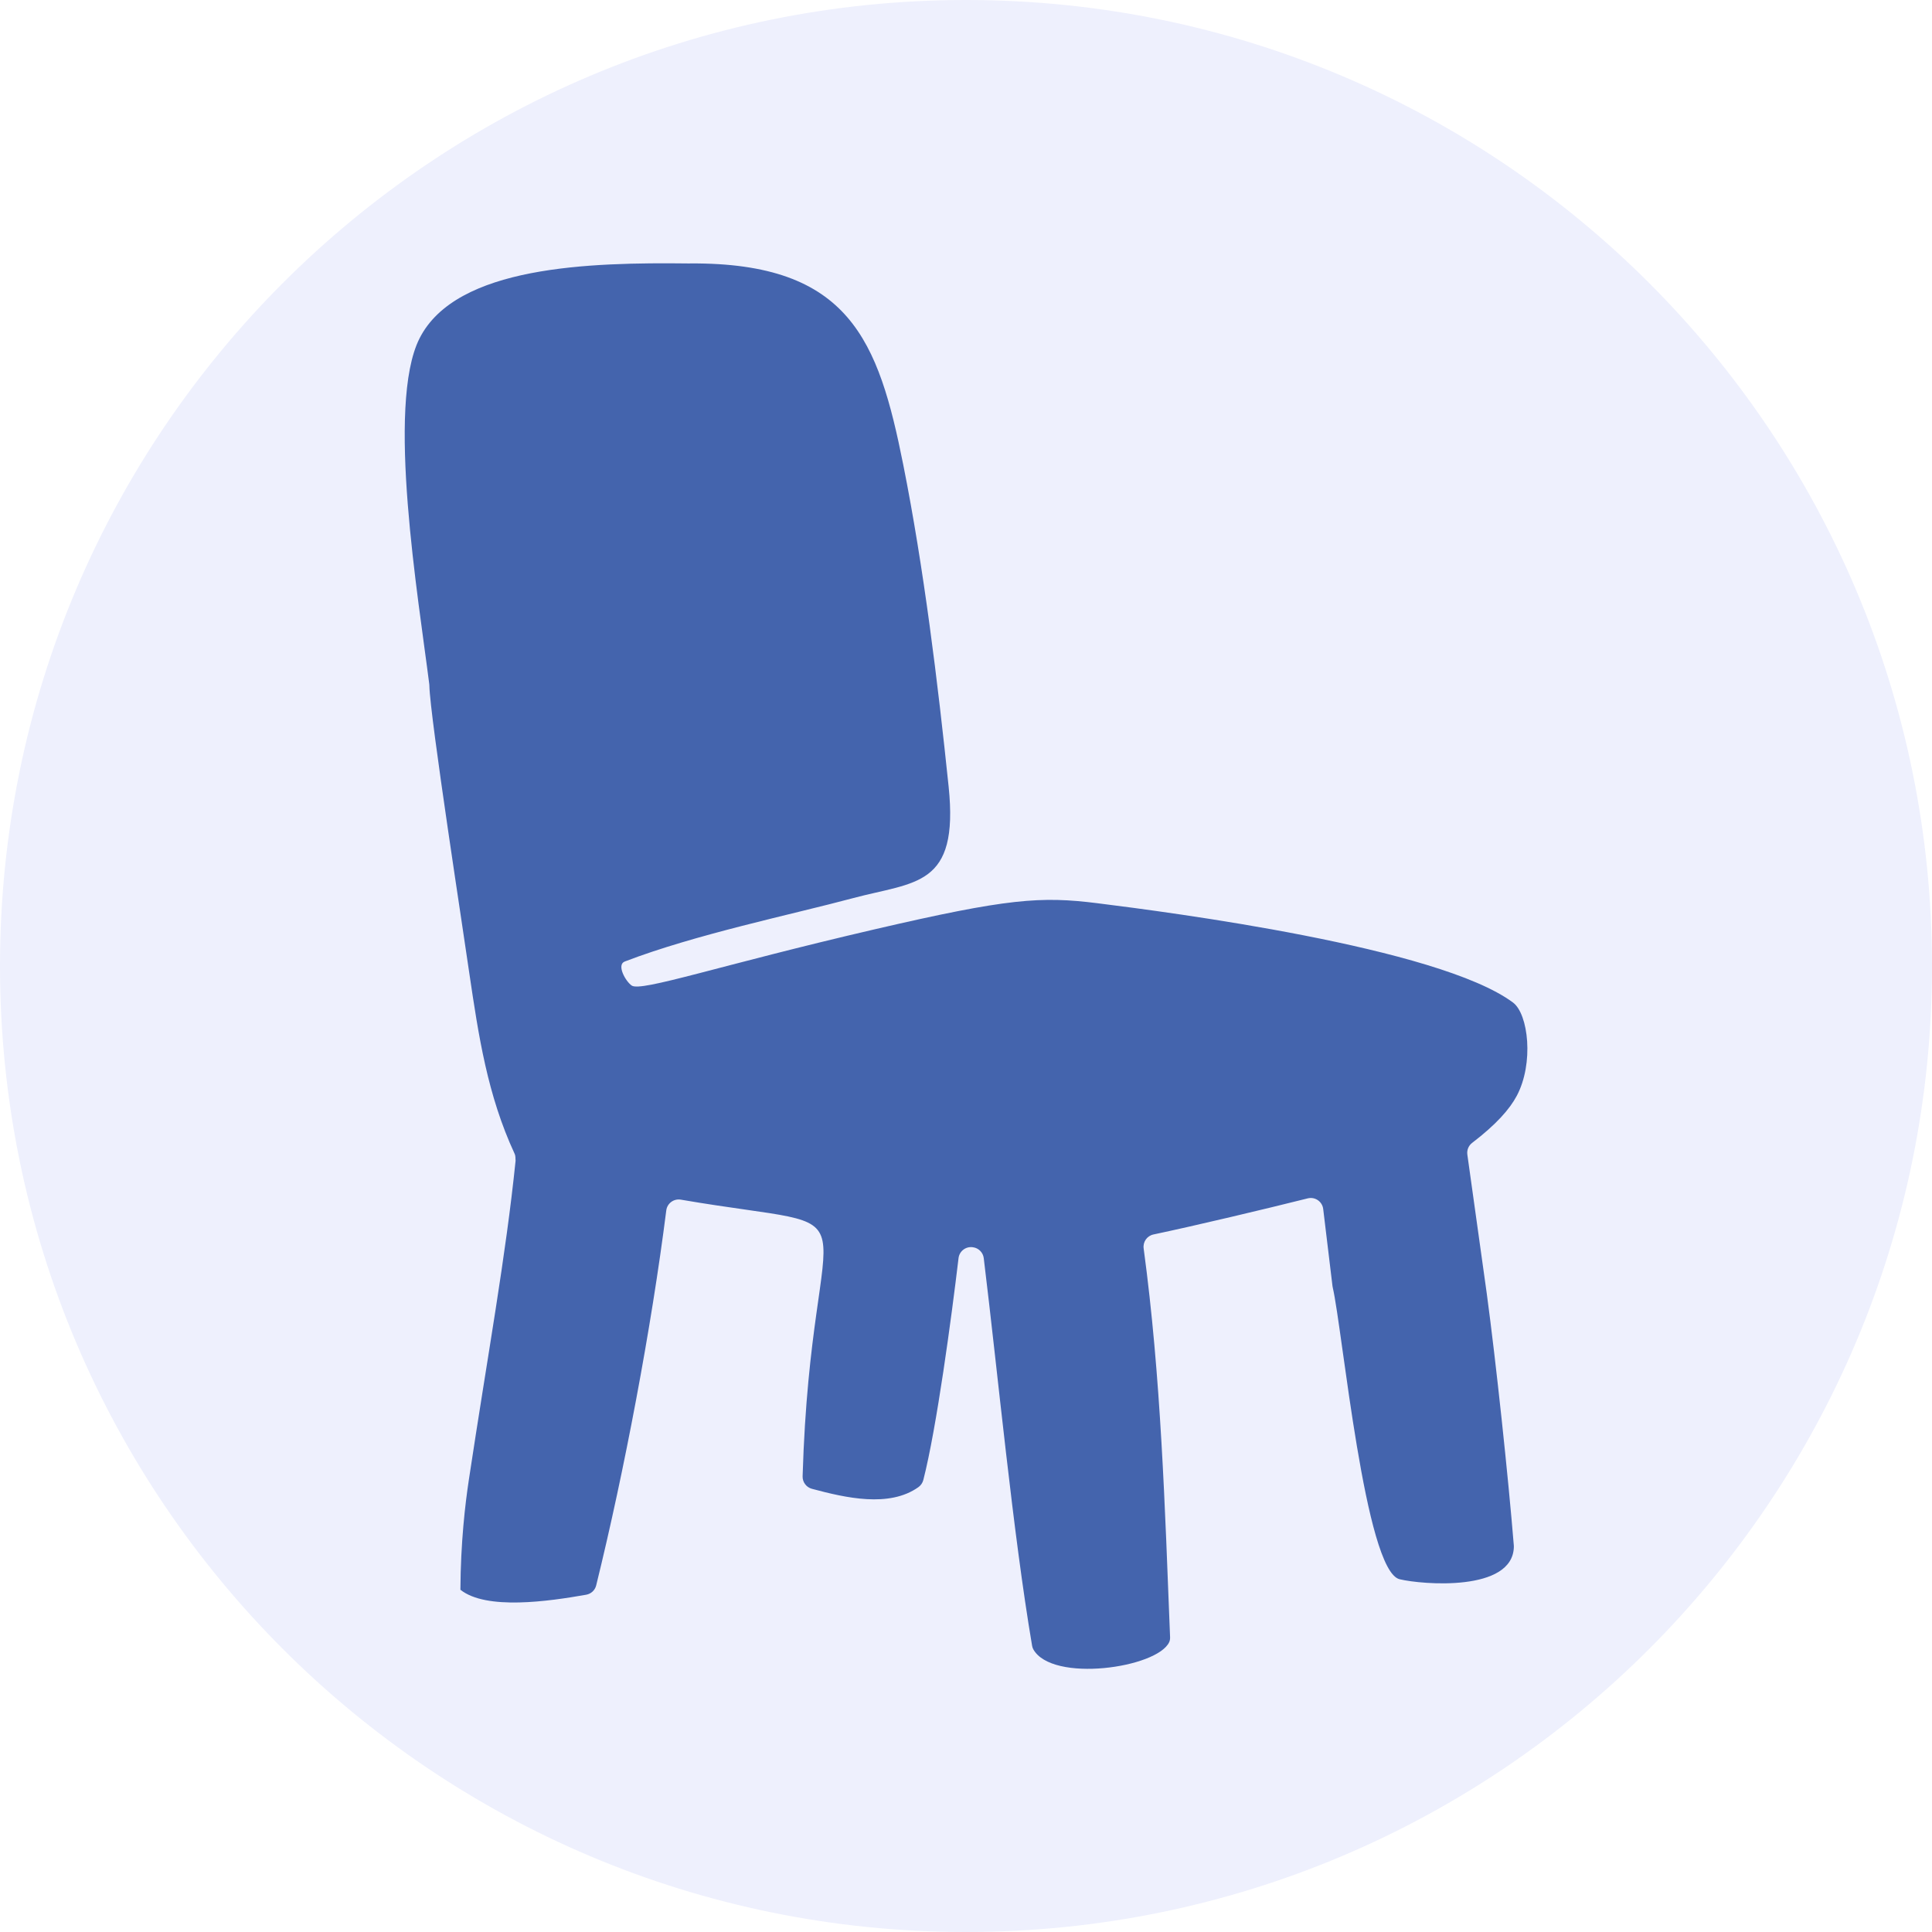
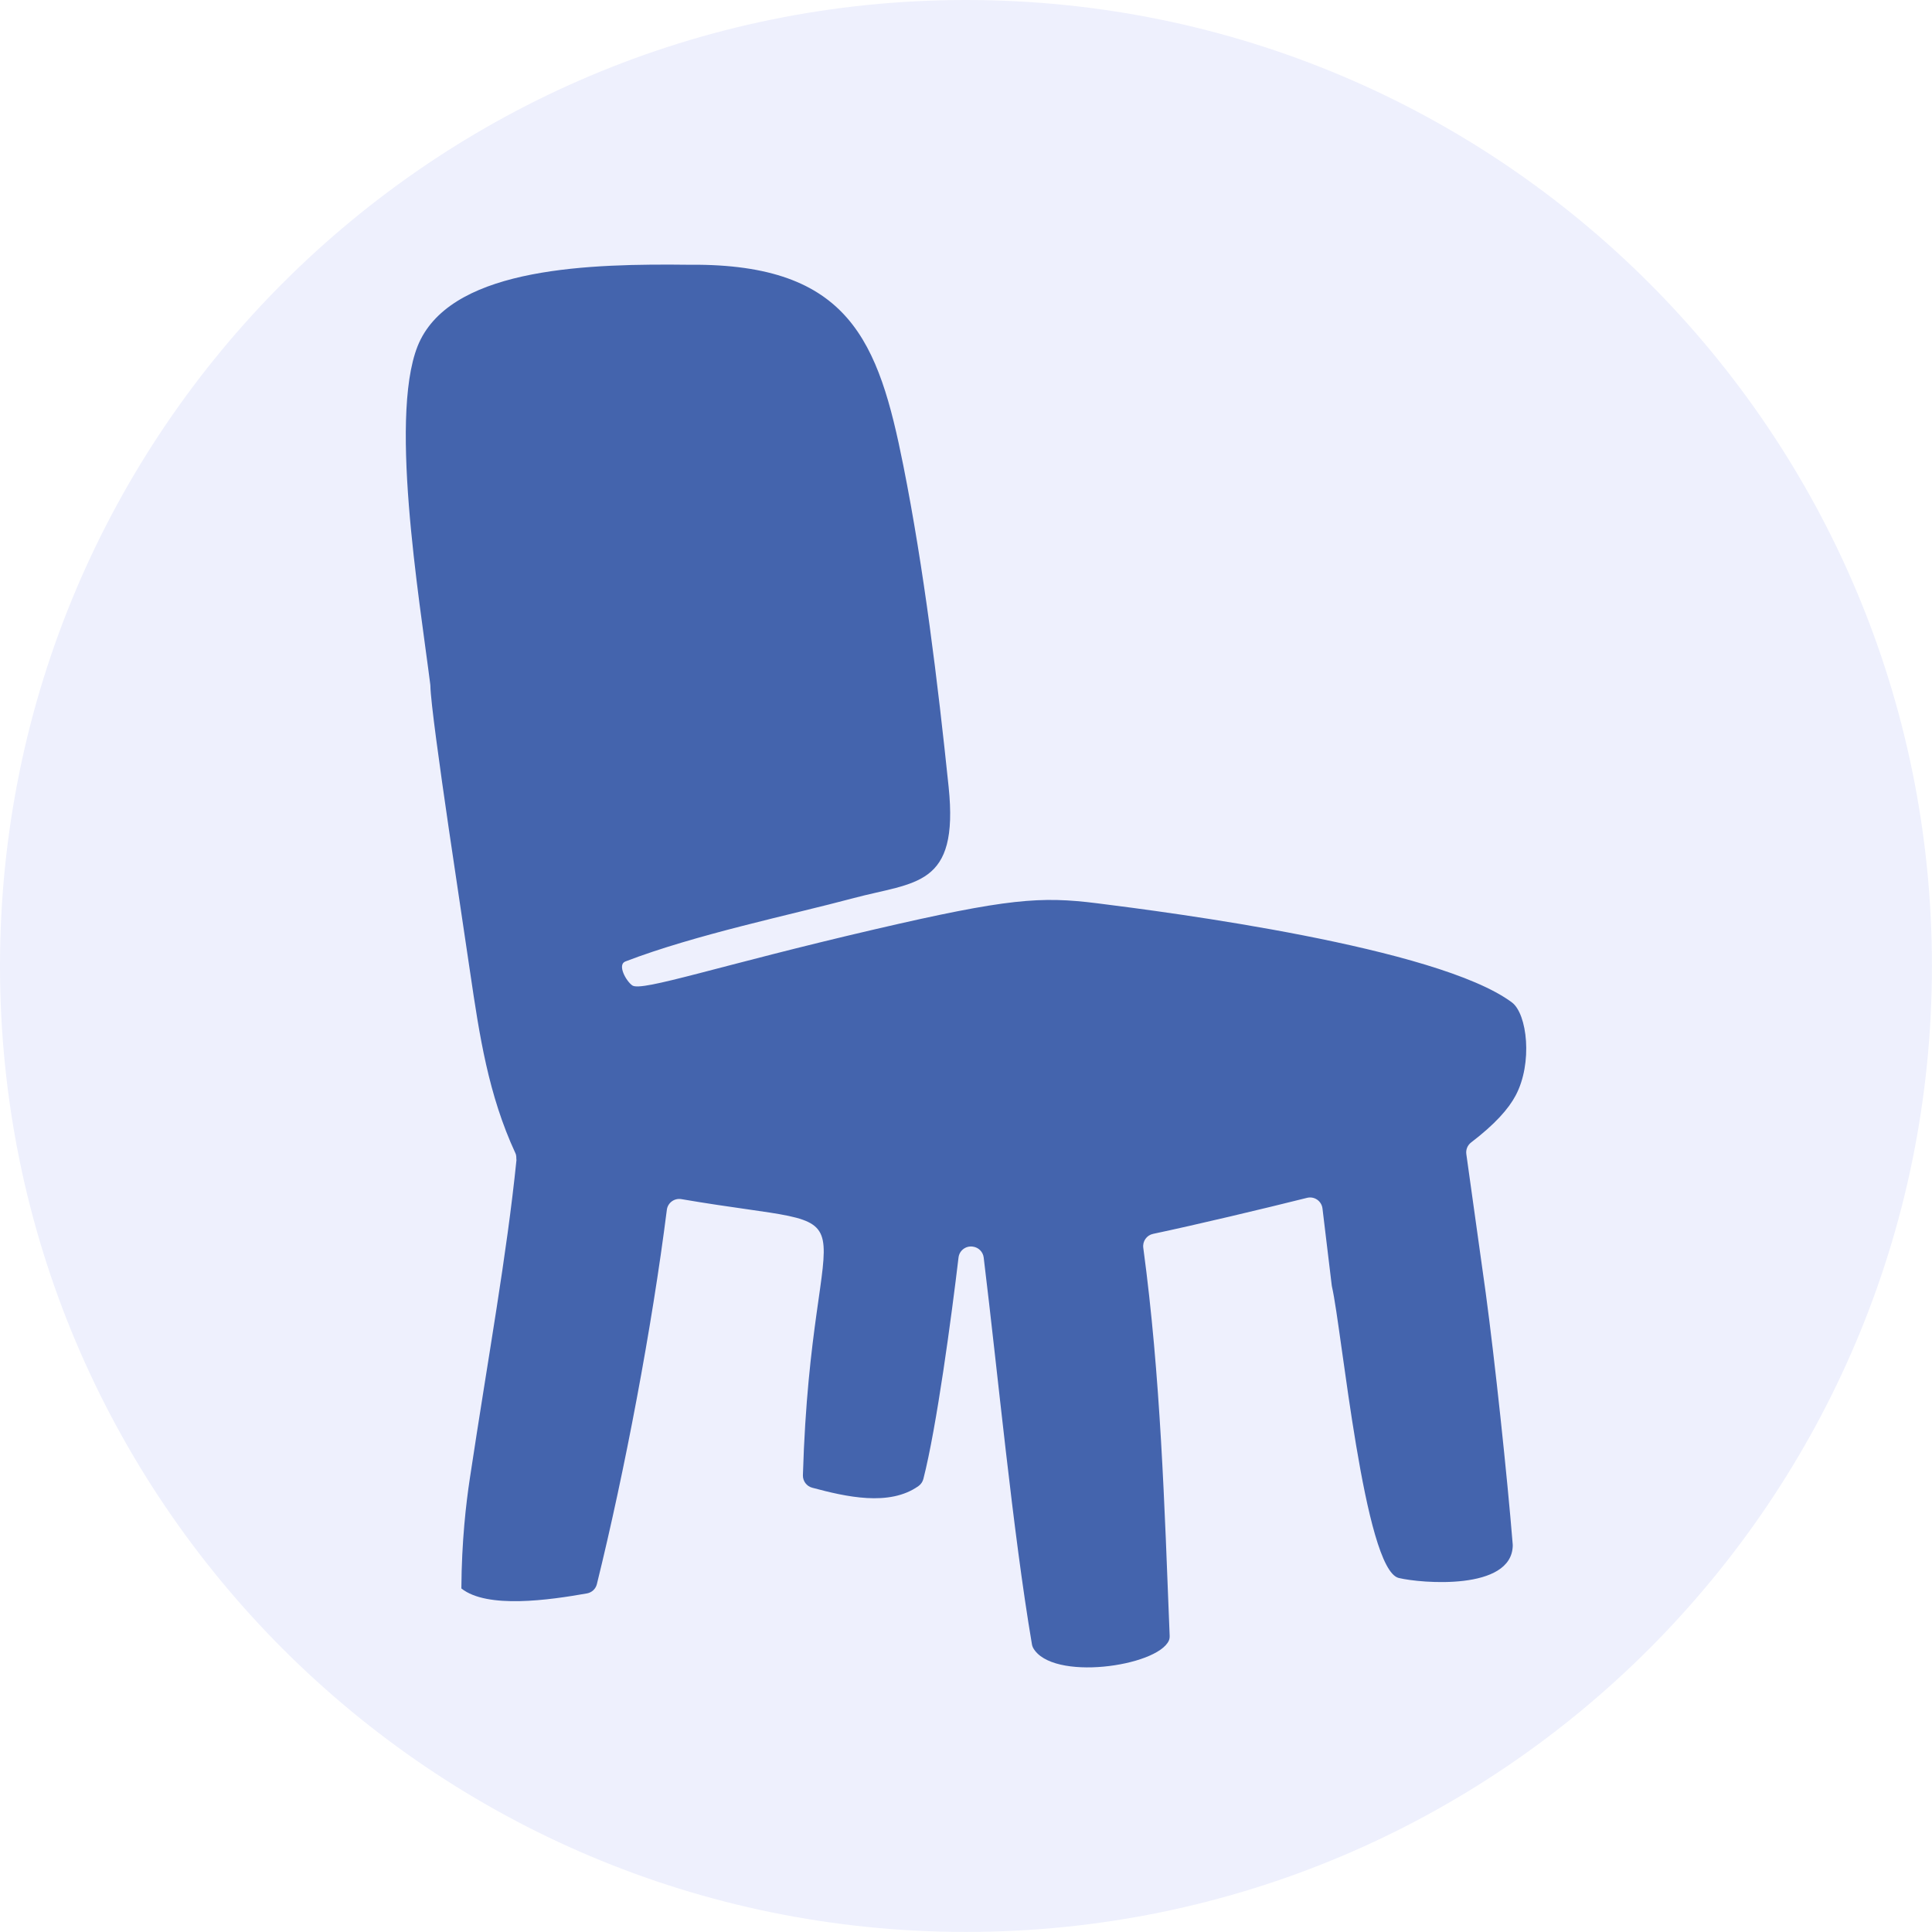
- <svg xmlns="http://www.w3.org/2000/svg" viewBox="0 0 660.4 660.4" role="img" aria-label="Logo Gaia Riccobono">
-   <circle cx="330.2" cy="330.2" r="330.2" fill="#EEF0FD" />
-   <path fill="#4464AD" transform="translate(138.34 90)" d="M317.136,349.628l-3.175-26.355c-.308-2.56-2.785-4.271-5.286-3.644-14.819,3.711-38.178,9.269-52.739,12.34-2.198.464-3.652,2.541-3.351,4.768,5.947,44.061,7.255,88.161,9.033,132.831.023.587-.043,1.187-.286,1.721-4.046,8.868-40.066,14.041-46.484,2.448-.21-.379-.329-.797-.401-1.224-6.592-38.866-11.667-92.755-16.52-132.451-.236-1.934-1.753-3.462-3.684-3.72-.038-.005-.076-.01-.115-.015-2.369-.316-4.538,1.36-4.82,3.733-2.398,20.184-7.498,58.208-12.036,75.831-.255.992-.852,1.859-1.687,2.453-9.988,7.097-24.92,3.636-36.392.563-1.924-.515-3.241-2.287-3.182-4.278,2.975-100.495,29.056-82.44-41.622-94.56-2.404-.412-4.675,1.251-4.981,3.671-5.066,40.093-14.39,89.407-23.959,128.189-.406,1.646-1.742,2.886-3.411,3.181-12.82,2.267-34.16,5.349-43.001-1.699.093-16.217,1.614-29.165,2.897-37.654,6.487-42.949,12.611-76.186,15.967-109.026-.109-.769.078-1.464-.36-2.409-9.262-19.988-12.294-40.224-15.48-61.784-1.558-11.2-13.456-87.68-13.634-98.203-.003-.157-.011-.3-.031-.456-3.677-29.295-14.817-95.412-3.342-118.189C17.581.827,63.287-.358,97.284.058c.108.001.216-.009.323-.009,54.444-.34,64.33,26.324,72.811,68.837,7.022,35.2,11.794,74.269,15.505,109.992,3.577,34.44-11.414,32.433-32.711,38.135-20.99,5.62-53.87,12.391-77.995,21.655-2.874,1.103.225,6.712,2.363,8.211,3.204,2.245,29.768-6.838,83.158-19.241,45.47-10.563,56.718-11.313,76.035-8.898,24.473,3.06,116.54,14.977,142.053,33.94,5.287,3.929,7.196,20.796,1.305,31.882-2.437,4.585-7.014,9.794-15.271,16.108-1.223.935-1.842,2.459-1.629,3.984l6.643,47.538c3.124,23.13,7.349,62.694,9.24,86.067.013.168.02.337.016.506-.374,15.483-31.375,12.902-39.049,11.053-11.834-2.851-19.505-85.296-22.865-99.749-.035-.148-.06-.29-.078-.441Z" />
+ <svg xmlns="http://www.w3.org/2000/svg" viewBox="0 0 306.67 306.67">
+   <circle cx="153.33" cy="153.33" r="153.33" fill="#EEF0FD" />
+   <path fill="#4464AD" transform="translate(64.41 42)" d="M146.981,162.039l-1.471-12.214c-.143-1.186-1.291-1.979-2.45-1.689-6.868,1.72-17.694,4.296-24.442,5.719-1.019.215-1.692,1.178-1.553,2.21,2.756,20.42,3.363,40.859,4.187,61.562.011.272-.02.55-.133.798-1.875,4.11-18.569,6.508-21.544,1.135-.097-.176-.152-.369-.186-.568-3.055-18.013-5.407-42.989-7.656-61.386-.11-.896-.812-1.605-1.708-1.724-.018-.002-.035-.005-.053-.007-1.098-.147-2.103.63-2.234,1.73-1.111,9.354-3.475,26.977-5.578,35.145-.118.46-.395.862-.782,1.137-4.629,3.289-11.549,1.685-16.866.261-.892-.239-1.502-1.06-1.475-1.983,1.379-46.575,13.466-38.208-19.29-43.825-1.114-.191-2.167.58-2.309,1.702-2.348,18.581-6.669,41.437-11.104,59.41-.188.763-.807,1.337-1.581,1.474-5.942,1.05-15.832,2.479-19.929-.787.043-7.516.748-13.517,1.343-17.451,3.007-19.905,5.845-35.309,7.4-50.529-.05-.356.036-.678-.167-1.116-4.293-9.264-5.698-18.642-7.174-28.634-.722-5.191-6.236-40.636-6.319-45.513-.001-.073-.005-.139-.014-.211-1.704-13.577-6.867-44.22-1.549-54.776C8.148.383,29.331-.166,45.087.027c.05.001.1-.004.15-.004,25.233-.158,29.814,12.2,33.745,31.904,3.254,16.314,5.466,34.421,7.186,50.977,1.658,15.961-5.29,15.031-15.16,17.674-9.728,2.605-24.966,5.743-36.148,10.036-1.332.511.104,3.111,1.095,3.805,1.485,1.041,13.796-3.169,38.54-8.917,21.073-4.896,26.286-5.243,35.239-4.124,11.342,1.418,54.012,6.941,65.836,15.73,2.45,1.821,3.335,9.638.605,14.776-1.129,2.125-3.251,4.539-7.077,7.465-.567.433-.854,1.14-.755,1.847l3.079,22.032c1.448,10.72,3.406,29.056,4.282,39.889.006.078.009.156.008.234-.173,7.176-14.541,5.98-18.098,5.123-5.484-1.321-9.04-39.531-10.597-46.23-.016-.069-.028-.134-.036-.204h0Z" />
</svg>
